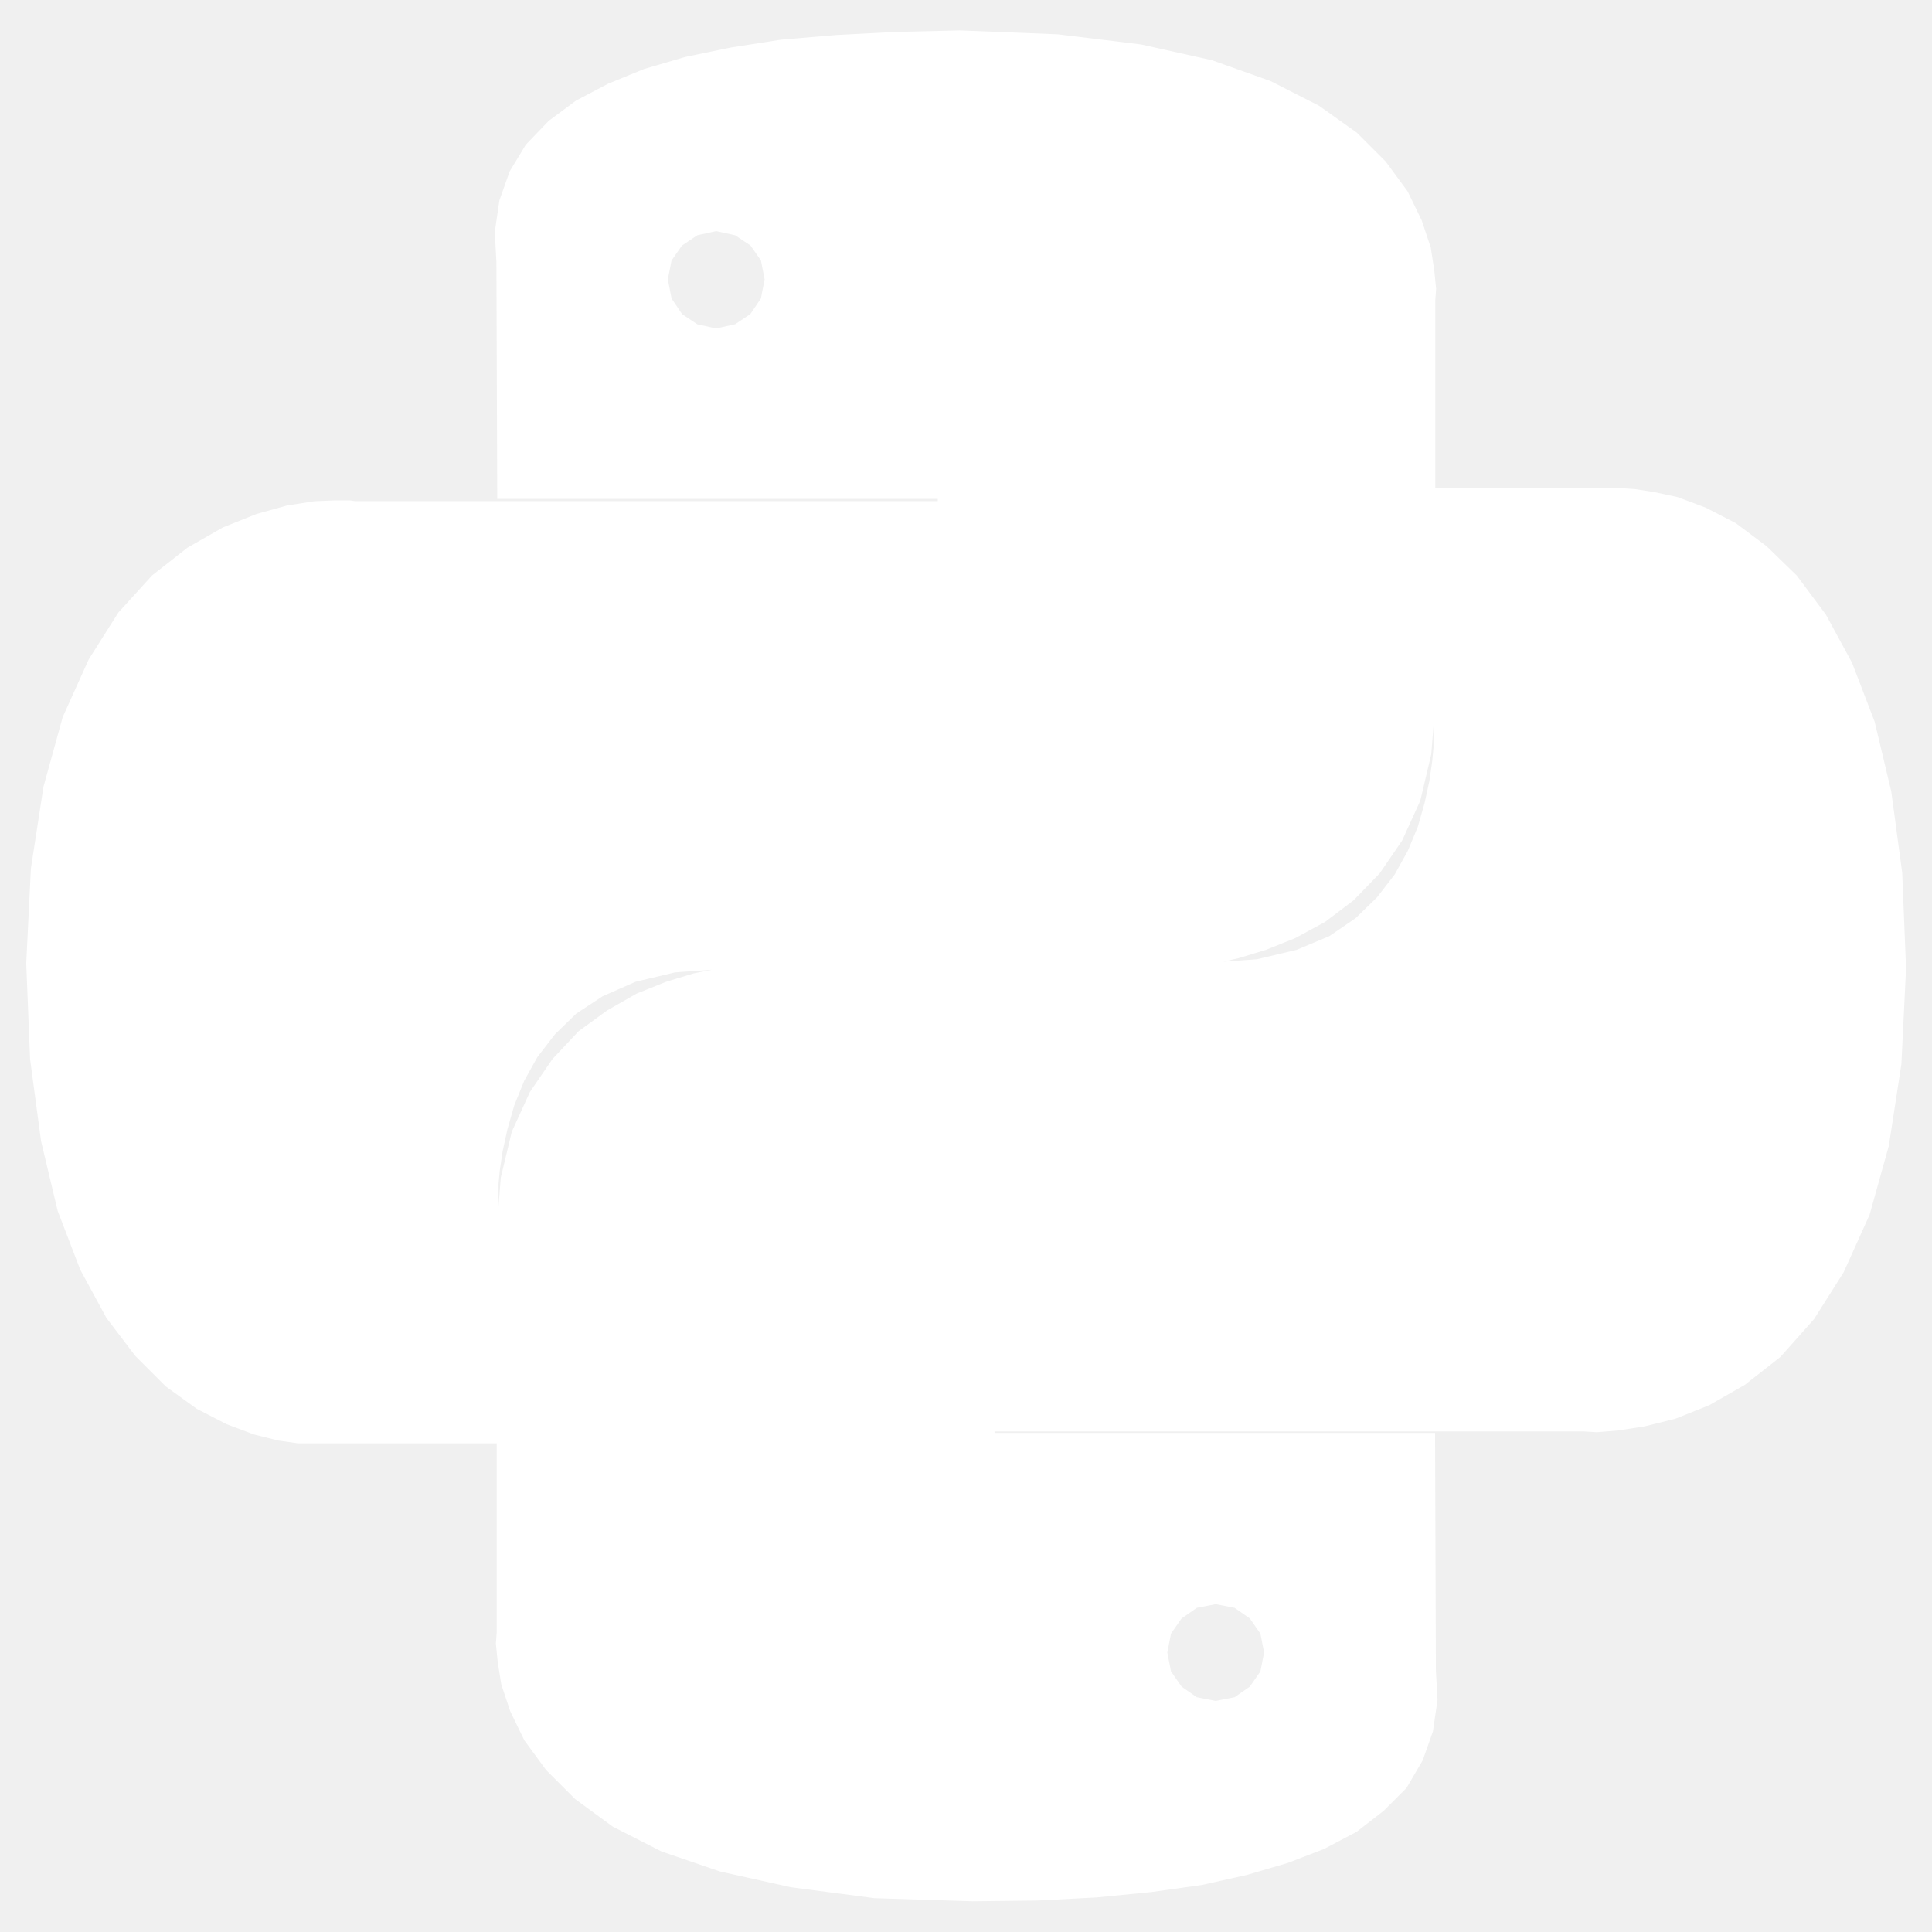
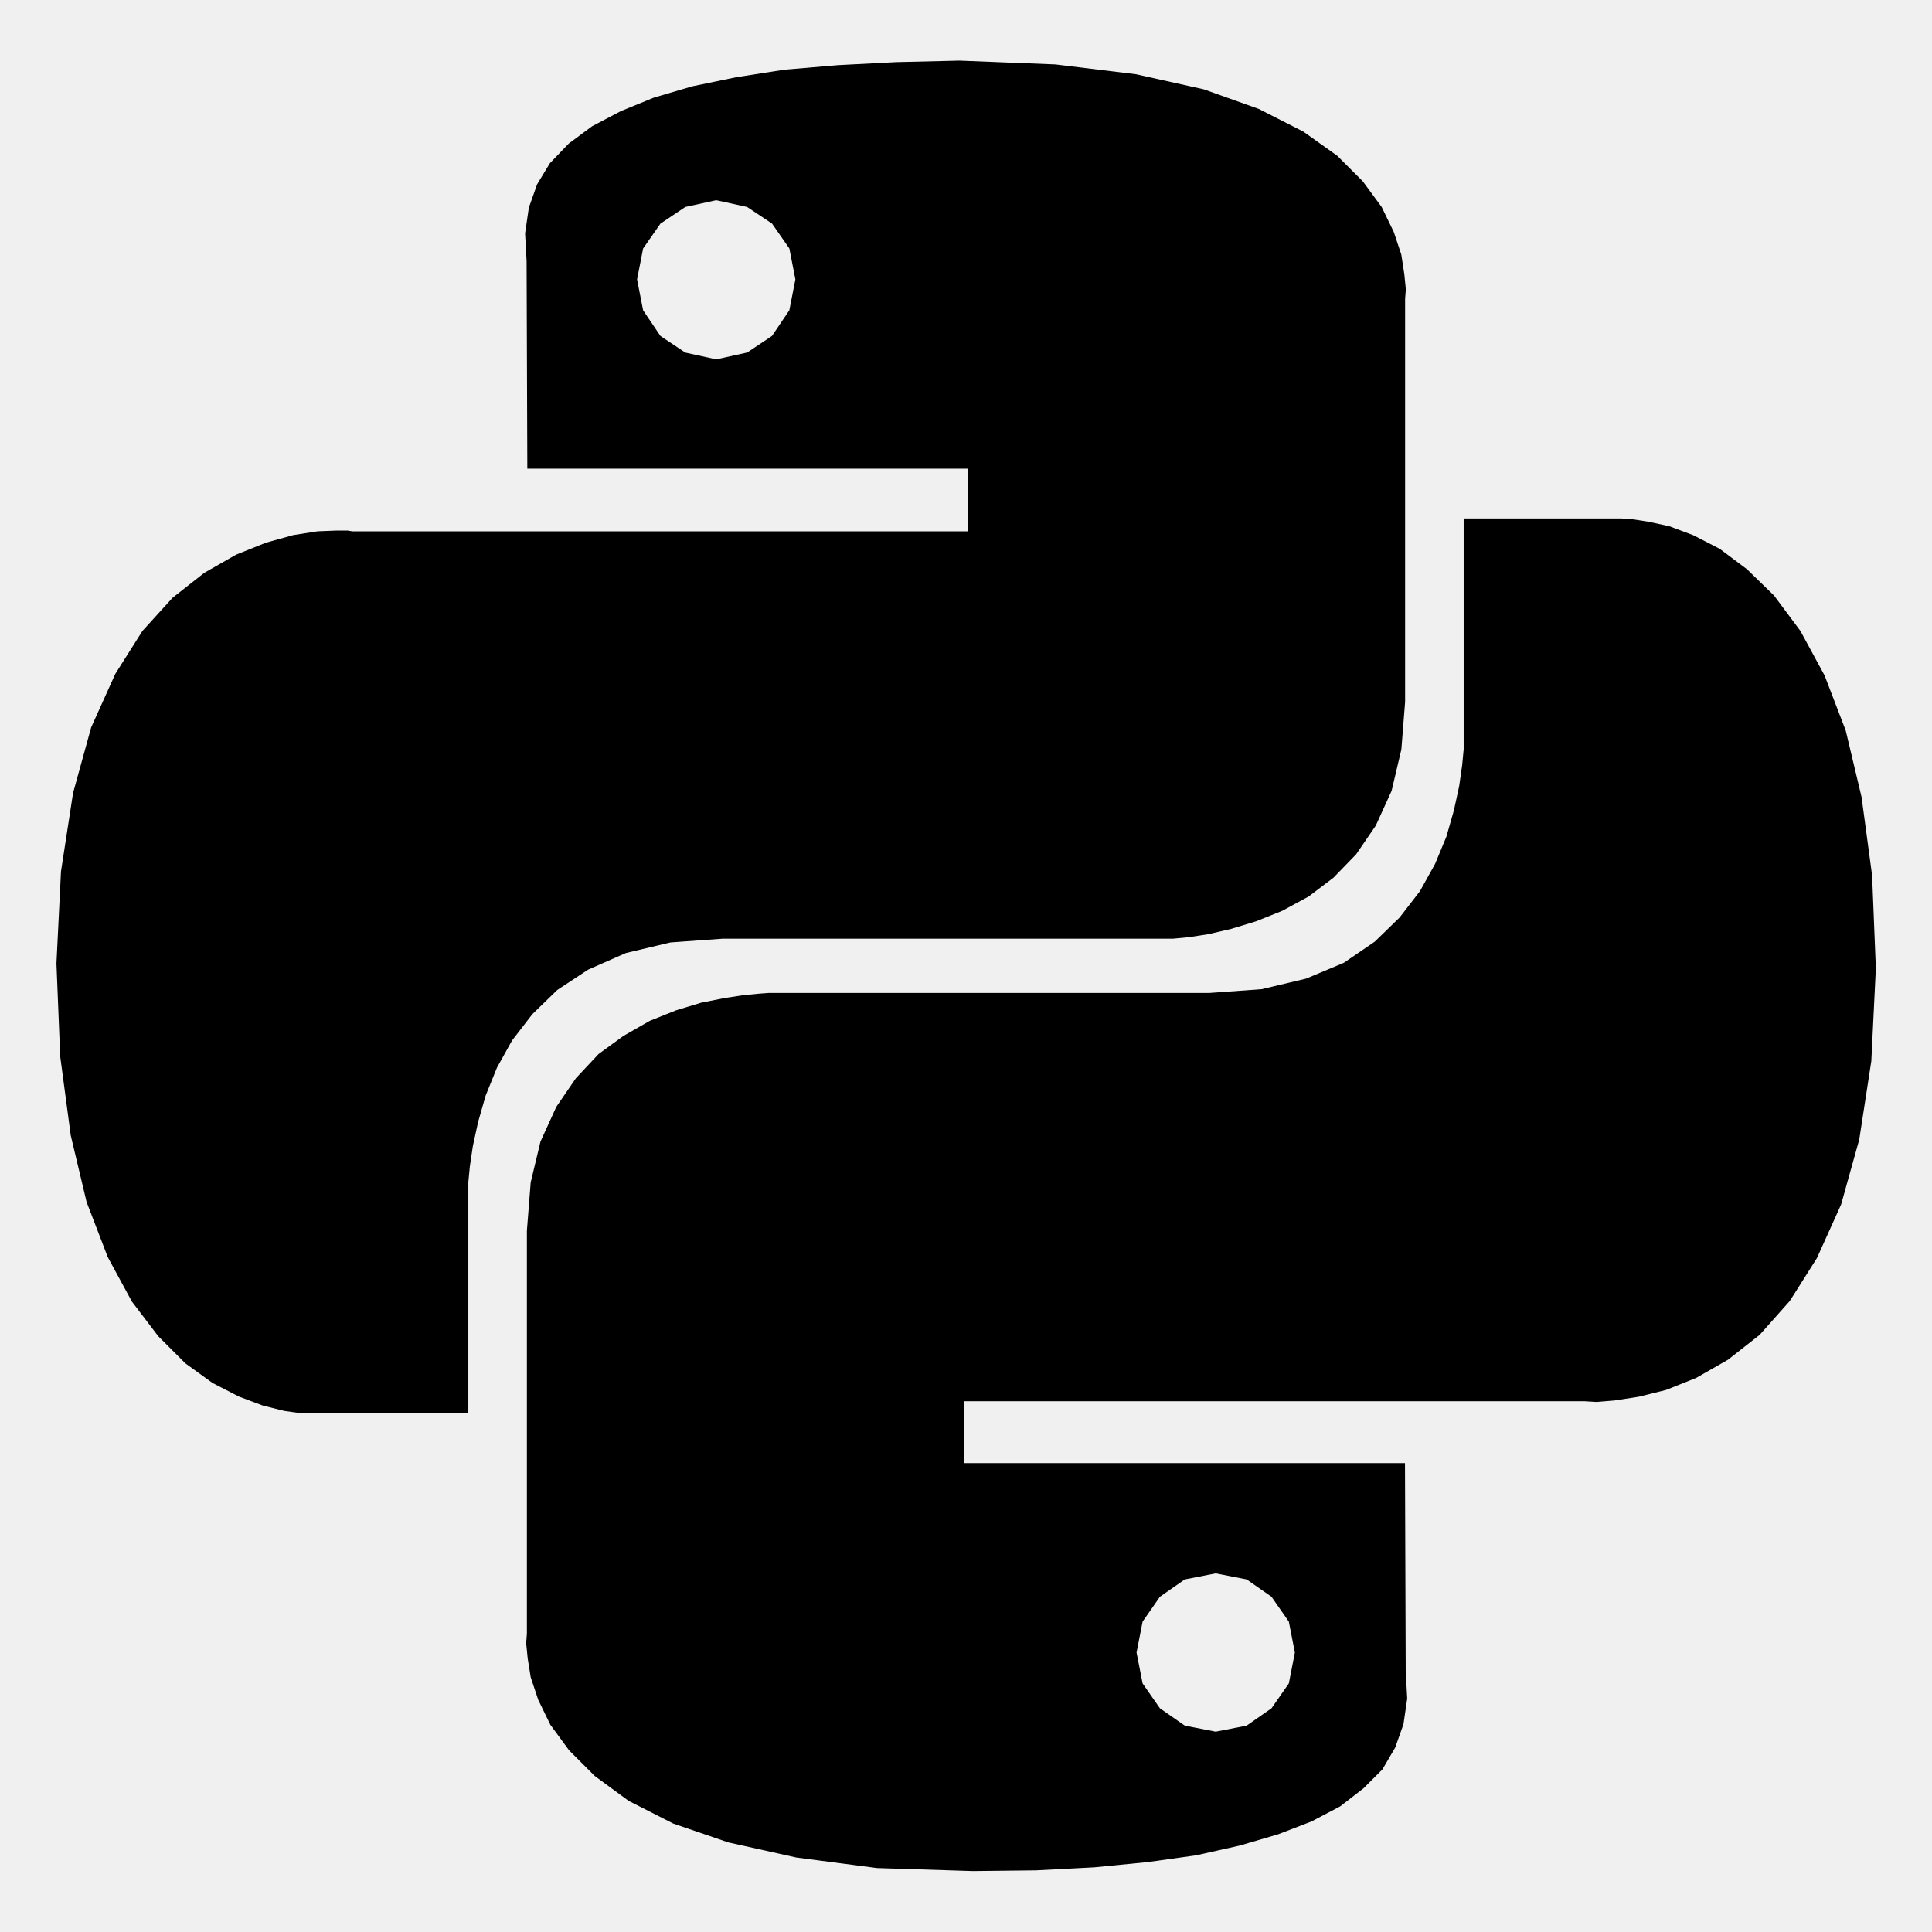
- <svg xmlns="http://www.w3.org/2000/svg" fill="#ffffff" width="60px" height="60px" viewBox="0 0 32 32" version="1.1" stroke="#ffffff">
+ <svg xmlns="http://www.w3.org/2000/svg" fill="#000000" width="60px" height="60px" viewBox="0 0 32 32" version="1.1">
  <g id="SVGRepo_bgCarrier" stroke-width="0" />
  <g id="SVGRepo_tracerCarrier" stroke-linecap="round" stroke-linejoin="round" />
  <g id="SVGRepo_iconCarrier">
    <path d="M19.212 26.447l-0.287 0.412-0.1 0.512 0.1 0.512 0.287 0.412 0.412 0.287 0.512 0.1 0.512-0.1 0.412-0.287 0.287-0.412 0.1-0.512-0.1-0.512-0.287-0.412-0.412-0.287-0.512-0.1-0.512 0.1zM27.297 8.64l0.35 0.075 0.4 0.15 0.437 0.225 0.45 0.337 0.45 0.437 0.437 0.587 0.4 0.737 0.35 0.912 0.262 1.1 0.175 1.3 0.062 1.537-0.075 1.537-0.2 1.3-0.3 1.075-0.4 0.887-0.45 0.712-0.5 0.562-0.525 0.412-0.525 0.3-0.5 0.2-0.45 0.112-0.4 0.062-0.3 0.025-0.2-0.012h-10.272v1.025h7.298l0.012 3.449 0.025 0.45-0.062 0.425-0.137 0.387-0.212 0.362-0.312 0.312-0.387 0.3-0.475 0.25-0.55 0.212-0.637 0.187-0.725 0.162-0.8 0.112-0.887 0.087-0.962 0.050-1.050 0.012-1.587-0.050-1.337-0.175-1.125-0.25-0.912-0.312-0.737-0.375-0.562-0.412-0.425-0.425-0.312-0.425-0.2-0.412-0.125-0.375-0.050-0.312-0.025-0.25 0.012-0.162v-6.673l0.063-0.8 0.162-0.675 0.262-0.575 0.325-0.475 0.375-0.4 0.412-0.3 0.437-0.25 0.437-0.175 0.412-0.125 0.375-0.075 0.325-0.050 0.262-0.025 0.162-0.012h7.298l0.862-0.062 0.737-0.175 0.625-0.262 0.512-0.35 0.412-0.4 0.337-0.437 0.25-0.45 0.187-0.45 0.125-0.437 0.087-0.4 0.050-0.35 0.025-0.262v-3.824h2.612l0.175 0.012zM10.939 3.704l-0.287 0.412-0.1 0.512 0.1 0.512 0.287 0.425 0.412 0.275 0.512 0.112 0.512-0.113 0.412-0.275 0.287-0.425 0.1-0.512-0.1-0.512-0.287-0.412-0.412-0.275-0.512-0.112-0.512 0.112zM18.812 1.229l1.125 0.25 0.912 0.325 0.737 0.375 0.562 0.4 0.425 0.425 0.312 0.425 0.2 0.412 0.125 0.375 0.050 0.325 0.025 0.25-0.012 0.162v6.673l-0.062 0.787-0.162 0.687-0.262 0.575-0.325 0.475-0.375 0.387-0.412 0.312-0.437 0.237-0.437 0.175-0.412 0.125-0.375 0.087-0.325 0.050-0.263 0.025h-7.46l-0.862 0.062-0.737 0.175-0.625 0.275-0.512 0.337-0.412 0.4-0.337 0.437-0.25 0.45-0.187 0.462-0.125 0.437-0.087 0.4-0.050 0.337-0.025 0.262v3.824h-2.787l-0.262-0.037-0.35-0.087-0.4-0.15-0.437-0.225-0.45-0.325-0.45-0.45-0.437-0.575-0.4-0.737-0.35-0.912-0.262-1.1-0.175-1.312-0.062-1.537 0.075-1.524 0.2-1.3 0.3-1.087 0.4-0.887 0.45-0.712 0.5-0.55 0.525-0.412 0.525-0.3 0.5-0.2 0.45-0.125 0.4-0.062 0.3-0.012h0.2l0.075 0.012h10.197v-1.037h-7.298l-0.012-3.436-0.025-0.462 0.062-0.425 0.137-0.387 0.212-0.35 0.312-0.325 0.387-0.287 0.475-0.25 0.55-0.225 0.637-0.187 0.725-0.15 0.8-0.125 0.887-0.075 0.962-0.050 1.050-0.025 1.587 0.063z" />
  </g>
</svg>
